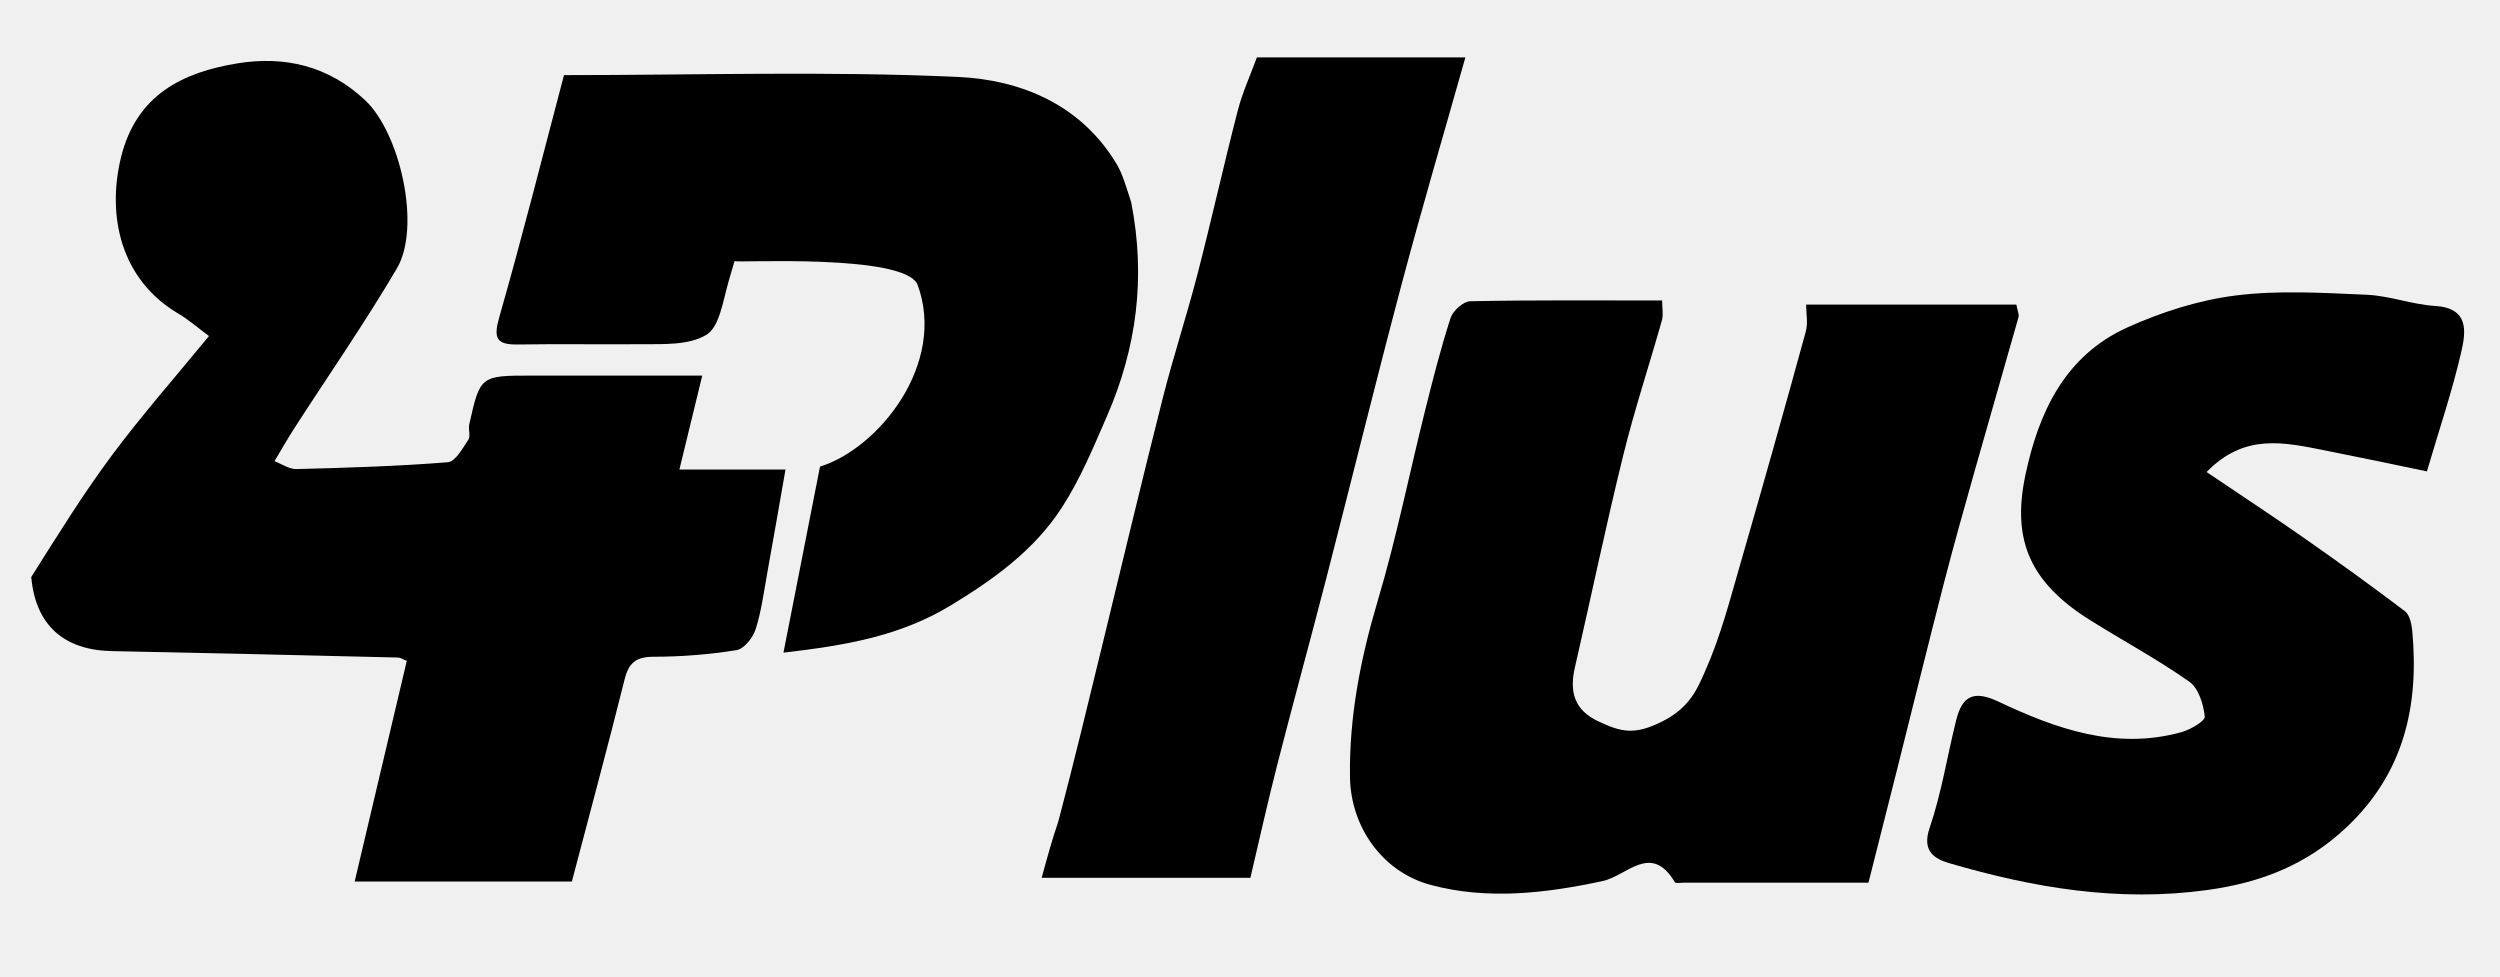
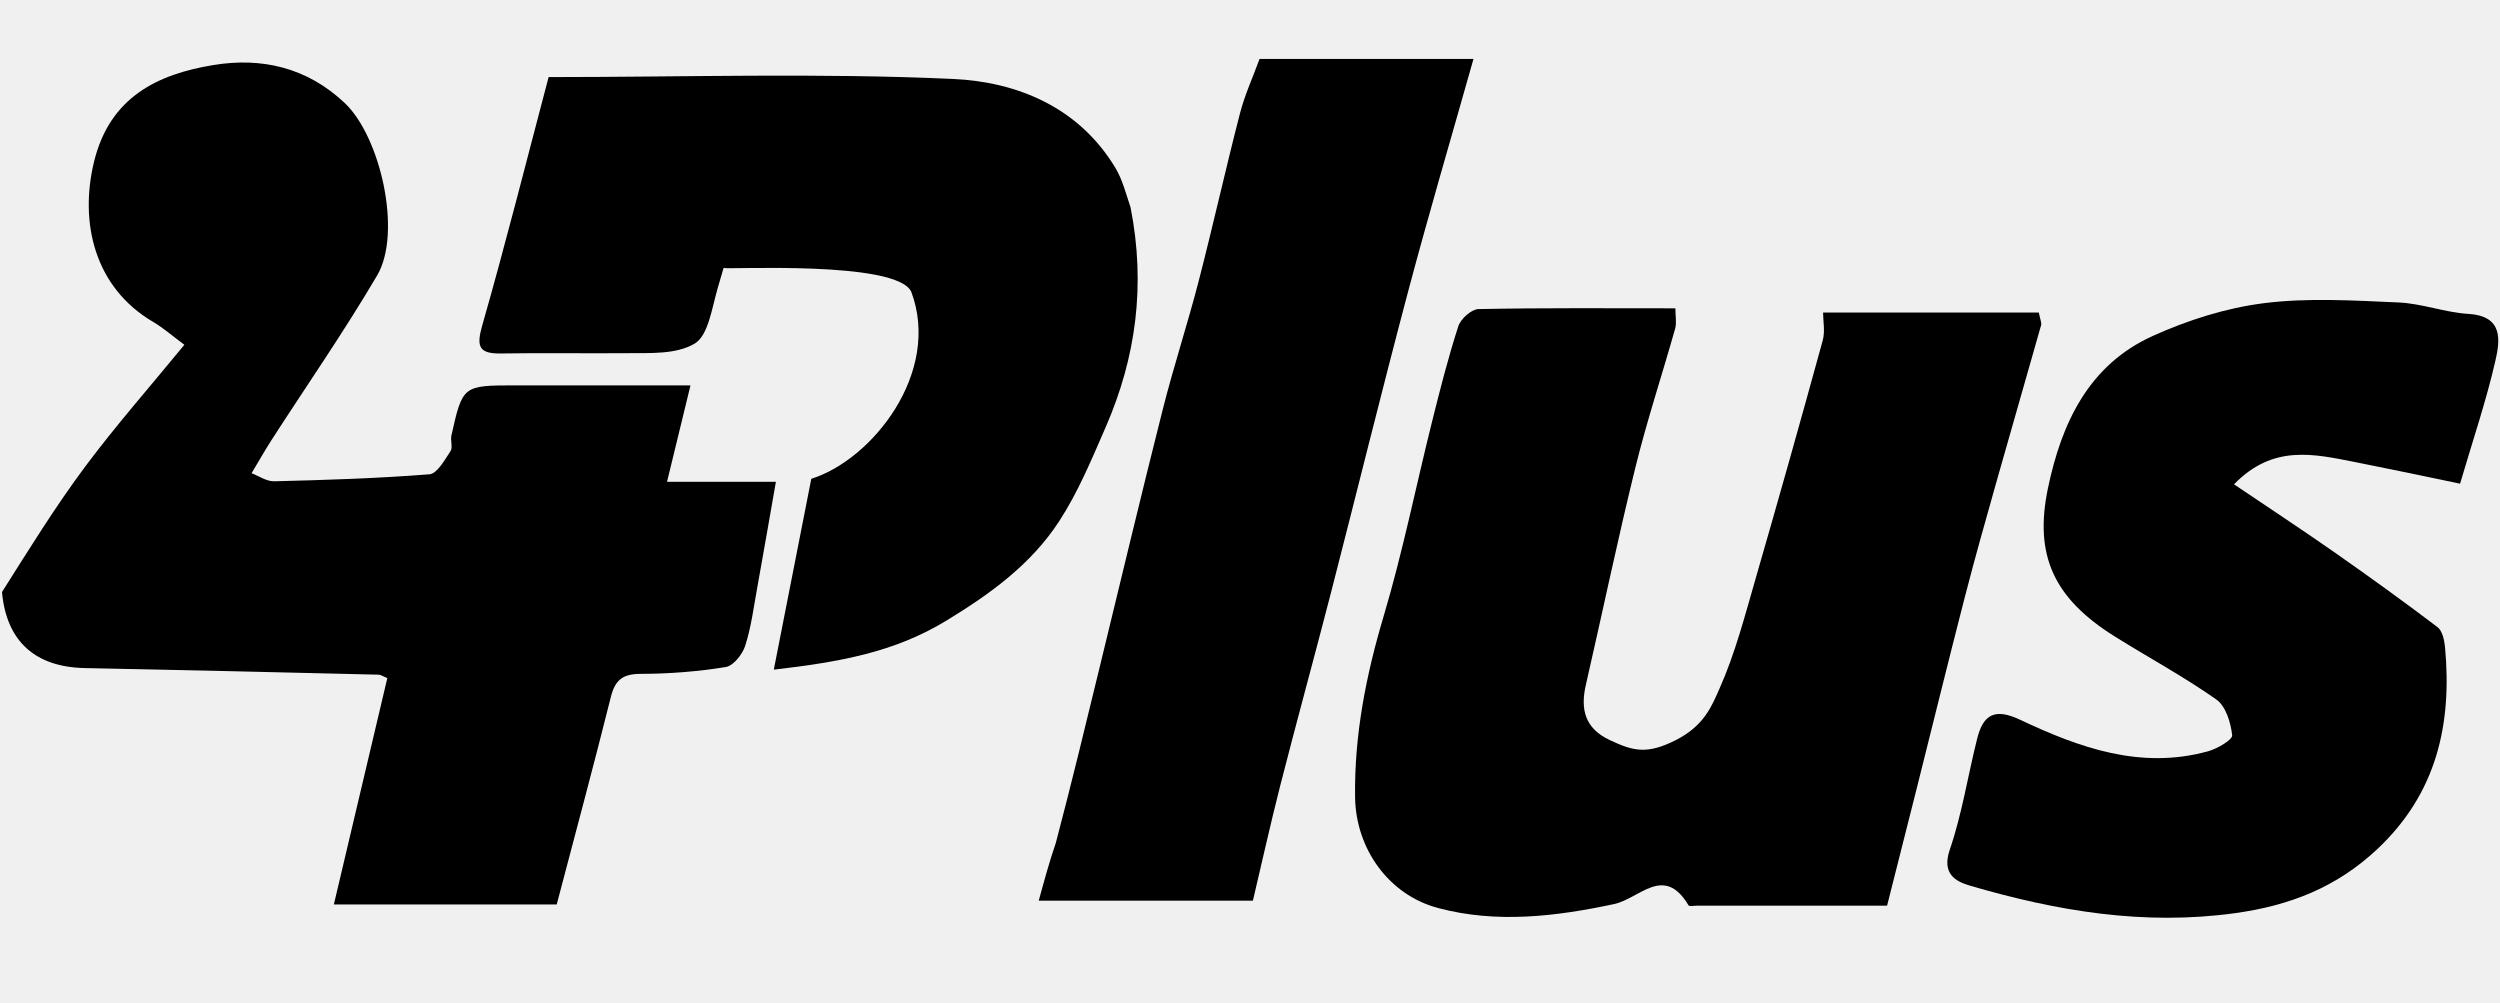
- <svg xmlns="http://www.w3.org/2000/svg" width="512" height="200" fill="none" viewBox="0 0 512 200">
+ <svg xmlns="http://www.w3.org/2000/svg" width="499" height="200" fill="none" viewBox="6 0 499 200">
  <g clip-path="url(#a)">
    <mask id="b" width="512" height="200" x="0" y="0" maskUnits="userSpaceOnUse" style="mask-type:luminance">
      <path fill="#fff" d="M512 0H0v200h512V0Z" />
    </mask>
    <g mask="url(#b)">
      <path fill="#000" d="M6.398 118.172c5.513-8.724 10.72-17.151 16.62-25.06 6.135-8.223 12.938-15.945 19.78-24.291-2.282-1.688-4.142-3.339-6.245-4.575C24.795 57.334 21.847 44.36 24.76 32.32c3.147-13.006 12.781-17.518 23.814-19.335 9.613-1.583 18.684.444 26.234 7.574 7.147 6.75 11.488 25.882 6.475 34.408-6.591 11.21-14.032 21.92-21.084 32.86-1.235 1.915-2.355 3.904-3.988 6.627 1.42.532 2.99 1.65 4.53 1.611 10.339-.26 20.686-.58 30.989-1.399 1.533-.122 3.019-2.86 4.188-4.613.5-.748-.046-2.117.184-3.137 2.249-9.998 2.267-9.994 12.882-9.994h34.837l-4.681 19.24h21.73c-1.325 7.536-2.505 14.4-3.745 21.252-.698 3.853-1.196 7.783-2.382 11.486-.549 1.714-2.364 4-3.891 4.245a107.789 107.789 0 0 1-16.927 1.357c-3.568.002-5.134 1.146-5.997 4.6-3.436 13.75-7.132 27.434-10.809 41.435H72.636l10.674-45.192c-.735-.287-1.268-.67-1.809-.683-19.52-.466-39.04-.932-58.56-1.314-9.832-.193-15.654-5.268-16.543-15.177Zm334.082 29.556c5.76-2.913 7.245-6.951 8.723-10.261 3.152-7.061 5.104-14.681 7.268-22.153a3552.039 3552.039 0 0 0 13.352-47.397c.489-1.78.066-3.81.066-5.54h43.061c.263 1.388.595 2.031.452 2.54-2.95 10.452-5.983 20.879-8.932 31.33-2.171 7.69-4.347 15.382-6.34 23.119-3.278 12.718-6.404 25.475-9.605 38.213-1.906 7.588-3.834 15.17-5.863 23.189l-37.78-.001c-.639 0-1.685.219-1.859-.074-4.91-8.225-9.756-1.328-14.85-.241-11.602 2.475-23.436 3.907-35.12.793-9.934-2.646-16.439-11.891-16.579-22.136-.171-12.391 2.177-24.292 5.715-36.168 3.805-12.774 6.432-25.898 9.665-38.847 1.59-6.365 3.204-12.737 5.224-18.97.478-1.476 2.617-3.401 4.027-3.43 12.978-.263 25.963-.155 39.301-.155 0 1.618.275 2.915-.044 4.046-2.612 9.267-5.651 18.425-7.95 27.768-3.539 14.384-6.557 28.897-9.874 43.338-1.135 4.942-.166 8.711 4.789 11.037 4.652 2.185 7.393 2.913 13.153 0Z" />
      <path fill="#000" d="M231.662 41.406c3.054 15.523 1.083 29.954-4.961 43.836-2.79 6.409-5.503 12.978-9.29 18.795-5.614 8.62-13.701 14.485-22.616 19.901-10.338 6.282-21.247 8.199-34.344 9.725 2.596-13.198 5.043-25.65 7.484-38.098 12.14-3.78 25.985-21.206 19.954-37.328-2.929-6.314-36.849-4.39-37.462-4.755-.519 1.774-.865 2.927-1.194 4.084-1.188 4.166-1.896 9.437-4.593 11.024-3.689 2.17-8.711 1.862-13.587 1.904-8.318.07-16.639-.081-24.955.06-4.427.075-5.094-1.242-3.844-5.605 4.681-16.347 8.83-32.848 13.25-49.563 27.046 0 53.941-.856 80.741.373 12.742.584 25.085 5.601 32.408 17.784 1.34 2.23 2.014 4.862 3.009 7.863Zm244.629 50.869c-8.561-1.697-16.584-3.606-24.383 4.394 7.039 4.753 13.611 9.068 20.051 13.572 6.943 4.856 13.818 9.814 20.567 14.931.96.728 1.366 2.579 1.496 3.96 1.447 15.431-1.687 29.248-13.519 40.355-8.087 7.593-17.379 11.253-28.367 12.777-18.24 2.531-35.652-.431-52.927-5.484-2.956-.866-5.663-2.417-4.028-7.198 2.446-7.159 3.604-14.751 5.454-22.123 1.206-4.808 3.476-6.206 8.603-3.786 11.815 5.581 24.079 9.989 37.492 6.281 1.856-.513 4.91-2.296 4.81-3.205-.275-2.513-1.274-5.805-3.152-7.126-6.508-4.578-13.555-8.374-20.312-12.604-12.184-7.625-16.095-16.225-13.302-29.589 2.722-13.026 8.141-24.602 20.928-30.378 6.977-3.151 14.603-5.581 22.164-6.536 8.819-1.113 17.897-.533 26.839-.148 4.689.202 9.299 2 13.994 2.288 7.025.431 6.31 5.313 5.368 9.418-1.833 7.979-4.482 15.77-7.037 24.47-6.574-1.382-13.368-2.812-20.739-4.27Zm-259.544 75.952c3.222-12.209 6.061-24.015 8.931-35.814 4.124-16.95 8.169-33.921 12.446-50.833 2.161-8.538 4.922-16.923 7.126-25.451 2.879-11.135 5.371-22.369 8.25-33.503.967-3.74 2.607-7.305 3.909-10.865h42.699c-4.457 15.8-8.988 31.127-13.086 46.57-5.32 20.04-10.258 40.182-15.436 60.261-3.277 12.712-6.766 25.37-10.018 38.088-2.028 7.929-3.793 15.925-5.489 23.098h-42.747c1.208-4.419 2.127-7.782 3.415-11.551Z" />
    </g>
  </g>
  <defs>
    <clipPath id="a">
      <path fill="#fff" d="M0 0h512v200H0z" />
    </clipPath>
  </defs>
</svg>
